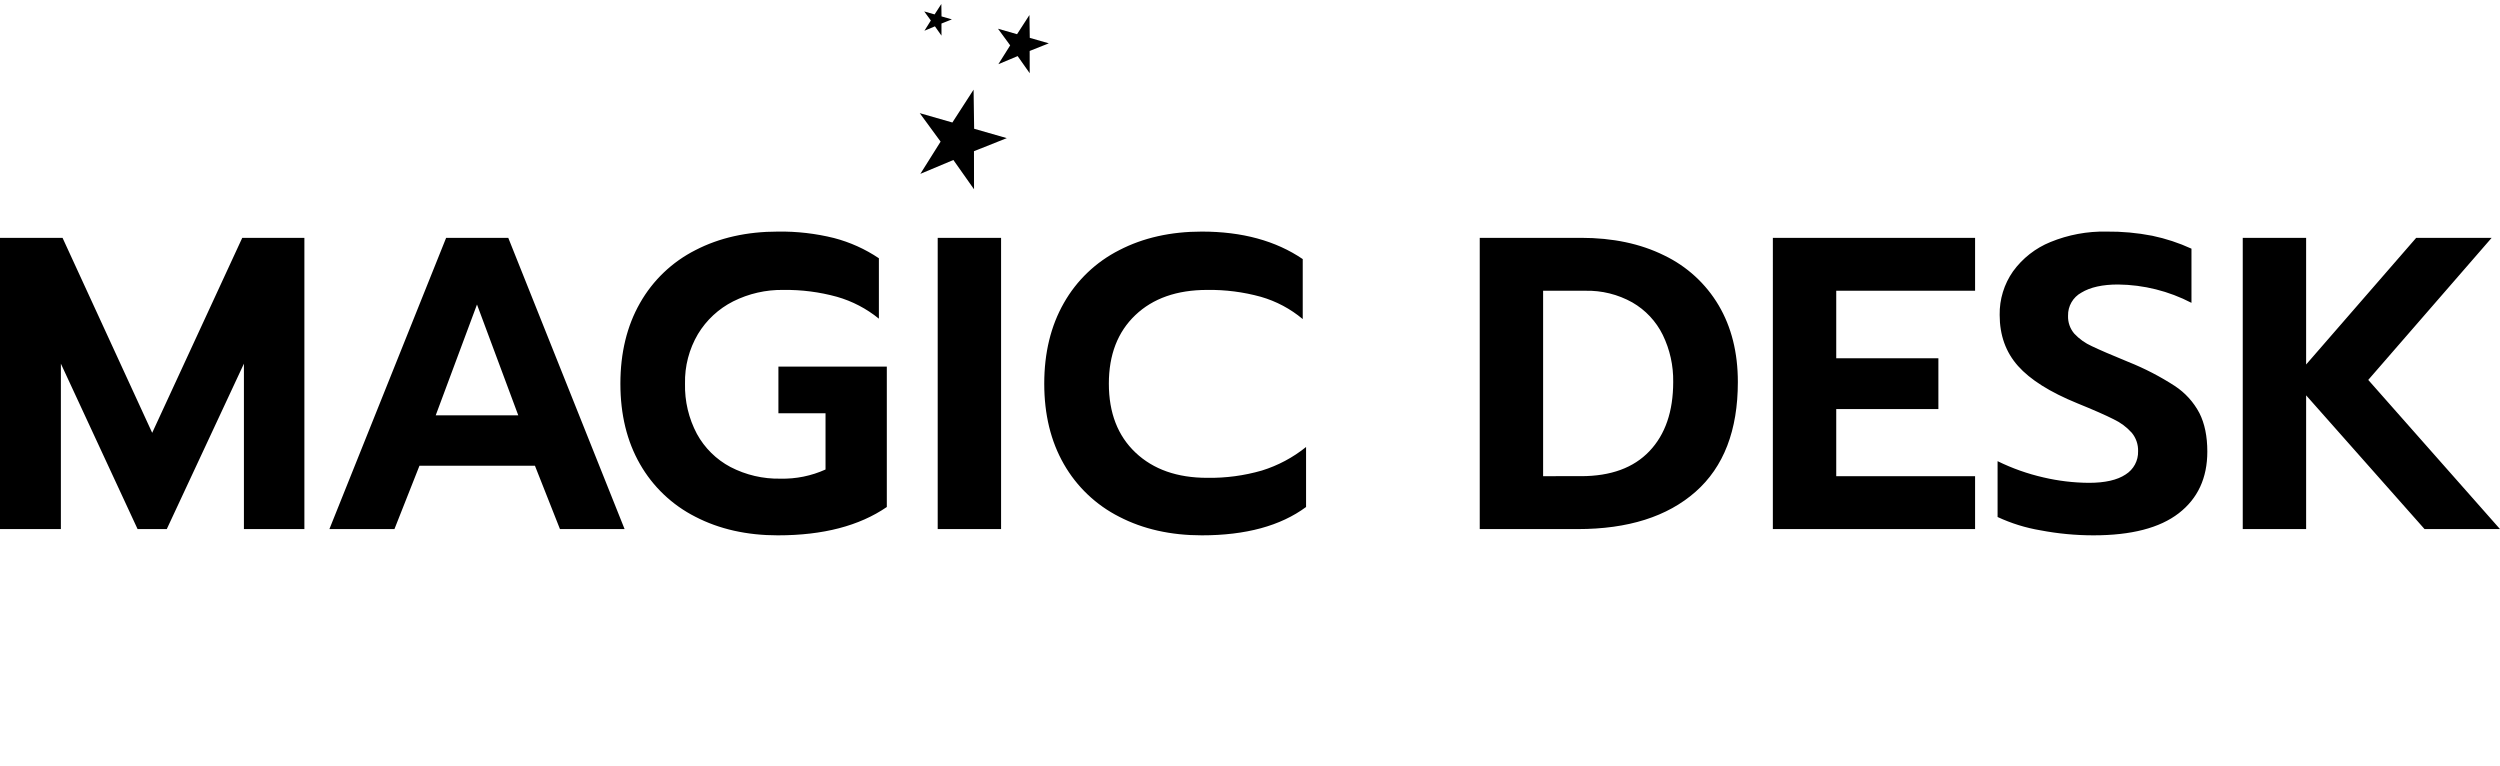
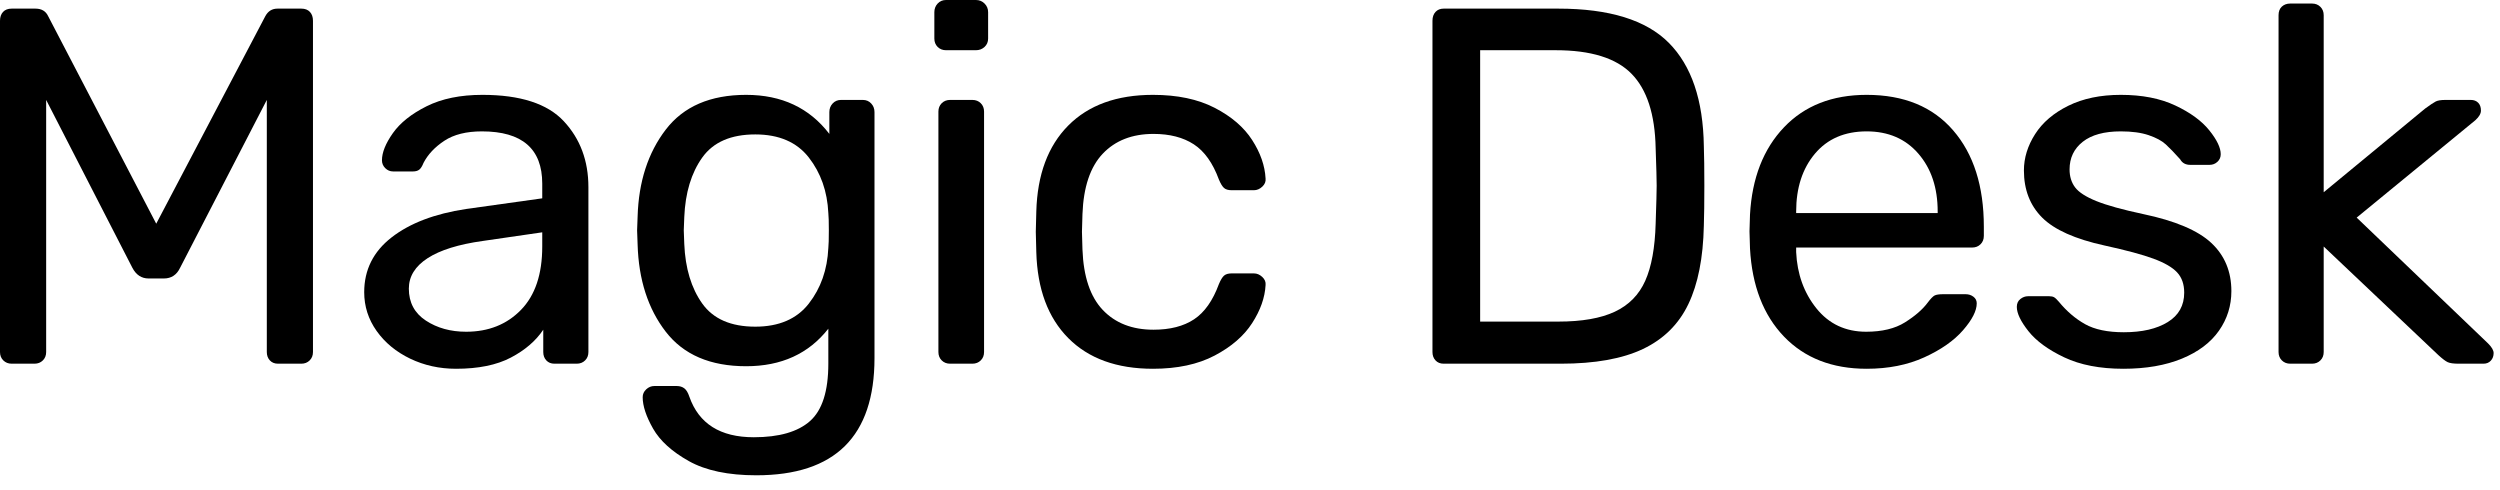
- <svg xmlns="http://www.w3.org/2000/svg" width="977" height="299" viewBox="0 0 977 299">
-   <defs>
-     <clipPath id="b">
-       <rect width="977" height="299" />
-     </clipPath>
-   </defs>
-   <g id="a" clip-path="url(#b)">
-     <g transform="translate(-411 -229)">
-       <g transform="translate(411 229)">
-         <path d="M4.808-36.114H29.25l35.033,76.2,35.2-76.2h24.279V77.705H100.131V13.061L69.985,77.705H58.577L28.6,13.061V77.705H4.808Zm174.35,0h24.28L248.9,77.705H223.641l-9.777-24.75H168.733l-9.777,24.75H133.538Zm28.19,69.366L191.216-10.061,175.085,33.252Zm101.5,46.9q-18.25,0-32.262-7.246a51.868,51.868,0,0,1-21.671-20.6q-7.658-13.352-7.658-31.426t7.658-31.508A51.721,51.721,0,0,1,276.588-31.31q14.01-7.246,32.262-7.246a85.949,85.949,0,0,1,21.915,2.524,57.483,57.483,0,0,1,17.512,7.9v23.61A45.877,45.877,0,0,0,331.9-13.071a74.791,74.791,0,0,0-20.939-2.687,42.343,42.343,0,0,0-19.635,4.478A33.968,33.968,0,0,0,277.563,1.5a36.545,36.545,0,0,0-5.052,19.377A39.857,39.857,0,0,0,277.156,40.5a32.046,32.046,0,0,0,13.117,12.945A40.628,40.628,0,0,0,309.826,58a40.413,40.413,0,0,0,17.6-3.58V32.438H309.011V14.2h42.365V69.075q-16.131,11.073-42.527,11.073ZM371.262-36.109h24.767V77.705H371.262ZM474.489,80.148q-18.25,0-32.262-7.246a51.867,51.867,0,0,1-21.671-20.6Q412.9,38.95,412.9,20.876t7.658-31.508A51.72,51.72,0,0,1,442.227-31.31q14.01-7.246,32.262-7.246,23.626,0,39.427,10.747V-4.362a44.556,44.556,0,0,0-16.375-8.711A74.793,74.793,0,0,0,476.6-15.76q-17.761,0-28.107,9.851T438.148,20.877q0,17.1,10.428,26.948T476.6,57.676a72.848,72.848,0,0,0,21.346-2.85,52.167,52.167,0,0,0,17.272-9.2V69.075Q500.234,80.148,474.489,80.148Zm108.6-116.262h39.6q18.576,0,32.422,6.839a49.675,49.675,0,0,1,21.349,19.54q7.5,12.7,7.5,29.961,0,28.333-16.538,42.906T621.38,77.705H583.089Zm39.6,93.139q17.435,0,26.719-9.77t9.287-27.03a40.557,40.557,0,0,0-4.074-18.4,29.852,29.852,0,0,0-11.9-12.7,35.911,35.911,0,0,0-18.413-4.559H607.856v72.46Zm74.952-93.139h79.029v20.679h-54.26v26.38h39.92V30.81h-39.92V57.026h54.26V77.705H697.638Zm125.3,116.262a110.461,110.461,0,0,1-20.707-1.956,65.317,65.317,0,0,1-16.771-5.209V51.164a81.974,81.974,0,0,0,17.923,6.35,79.945,79.945,0,0,0,17.761,2.117q9.451,0,14.339-3.257a10.355,10.355,0,0,0,4.888-9.119,10.814,10.814,0,0,0-2.444-7.165,22.152,22.152,0,0,0-7.088-5.292q-4.644-2.361-14.258-6.269-15.967-6.512-23.139-14.572T786.279-5.99a28.829,28.829,0,0,1,5.215-17.016,33.713,33.713,0,0,1,14.662-11.479,54.781,54.781,0,0,1,21.834-4.071,88.522,88.522,0,0,1,17.923,1.628,72.34,72.34,0,0,1,15.321,5.048v21.168a63.668,63.668,0,0,0-28.678-7.165q-9.124,0-14.339,3.175A10.021,10.021,0,0,0,813-5.665a10.189,10.189,0,0,0,2.444,7A21.315,21.315,0,0,0,822.29,6.22q4.4,2.117,14.339,6.188a104.645,104.645,0,0,1,18.086,9.363,28.591,28.591,0,0,1,9.614,10.584q3.1,6.106,3.1,15.062,0,15.469-11.162,24.1T822.941,80.148ZM881.275-36.114h24.767v49.5l43.017-49.5h29.492L930.318,19.411,981.808,77.7H952.319L906.043,25.436V77.705H881.275Z" transform="translate(-4.808 129.06)" />
-         <g transform="translate(353.164 30.154)">
-           <g transform="matrix(0.961, 0.276, -0.276, 0.961, 10.303, 0)">
-             <path d="M17.7,28.6l10.916,8.776-4.13-14.3L35.4,14.627H22.128L17.7,0,13.277,14.627H0l10.916,8.451-4.13,14.3Z" />
-           </g>
-         </g>
-         <g transform="translate(386.352 3.015)">
-           <g transform="matrix(0.961, 0.276, -0.276, 0.961, 6.018, 0)">
-             <path d="M10.34,16.707l6.376,5.126L14.3,13.479l6.376-4.936H12.924L10.34,0,7.755,8.543H0l6.376,4.936L3.963,21.833Z" />
-           </g>
-         </g>
-         <g transform="translate(359.192)">
-           <g transform="matrix(0.961, 0.276, -0.276, 0.961, 3.276, 0)">
-             <path d="M5.628,9.093l3.47,2.79L7.785,7.337l3.47-2.687H7.035L5.628,0,4.221,4.65H0L3.47,7.337,2.157,11.884Z" />
-           </g>
-         </g>
-       </g>
-     </g>
+ <svg xmlns="http://www.w3.org/2000/svg" width="100%" height="100%" viewBox="0 0 138 27" version="1.1" xml:space="preserve" style="fill-rule:evenodd;clip-rule:evenodd;stroke-linejoin:round;stroke-miterlimit:1.414;">
+   <g transform="matrix(1,0,0,1,-235.105,-343.656)">
+     <path d="M235.749,363.732C235.563,363.732 235.409,363.671 235.287,363.55C235.166,363.429 235.105,363.275 235.105,363.088L235.105,344.804C235.105,344.599 235.161,344.435 235.273,344.314C235.385,344.193 235.544,344.132 235.749,344.132L237.065,344.132C237.401,344.132 237.635,344.272 237.765,344.552L243.729,356.004L249.749,344.552C249.899,344.272 250.123,344.132 250.421,344.132L251.737,344.132C251.943,344.132 252.101,344.193 252.213,344.314C252.325,344.435 252.381,344.599 252.381,344.804L252.381,363.088C252.381,363.275 252.321,363.429 252.199,363.55C252.078,363.671 251.924,363.732 251.737,363.732L250.449,363.732C250.263,363.732 250.113,363.671 250.001,363.55C249.889,363.429 249.833,363.275 249.833,363.088L249.833,349.172L245.045,358.44C244.859,358.832 244.56,359.028 244.149,359.028L243.309,359.028C242.917,359.028 242.619,358.832 242.413,358.44L237.653,349.172L237.653,363.088C237.653,363.275 237.593,363.429 237.471,363.55C237.35,363.671 237.196,363.732 237.009,363.732L235.749,363.732Z" style="fill-rule:nonzero;" />
+     <path d="M260.277,364.012C259.363,364.012 258.518,363.825 257.743,363.452C256.969,363.079 256.353,362.57 255.895,361.926C255.438,361.282 255.209,360.568 255.209,359.784C255.209,358.552 255.713,357.544 256.721,356.76C257.729,355.976 259.101,355.453 260.837,355.192L265.037,354.604L265.037,353.792C265.037,351.869 263.927,350.908 261.705,350.908C260.847,350.908 260.156,351.081 259.633,351.426C259.111,351.771 258.728,352.177 258.485,352.644C258.411,352.831 258.331,352.957 258.247,353.022C258.163,353.087 258.047,353.12 257.897,353.12L256.805,353.12C256.637,353.12 256.493,353.059 256.371,352.938C256.25,352.817 256.189,352.672 256.189,352.504C256.189,352.075 256.39,351.575 256.791,351.006C257.193,350.437 257.813,349.942 258.653,349.522C259.493,349.102 260.52,348.892 261.733,348.892C263.824,348.892 265.322,349.377 266.227,350.348C267.133,351.319 267.585,352.532 267.585,353.988L267.585,363.088C267.585,363.275 267.525,363.429 267.403,363.55C267.282,363.671 267.128,363.732 266.941,363.732L265.709,363.732C265.523,363.732 265.373,363.671 265.261,363.55C265.149,363.429 265.093,363.275 265.093,363.088L265.093,361.856C264.683,362.472 264.085,362.985 263.301,363.396C262.517,363.807 261.509,364.012 260.277,364.012ZM260.837,361.968C262.069,361.968 263.077,361.567 263.861,360.764C264.645,359.961 265.037,358.795 265.037,357.264L265.037,356.48L261.761,356.956C260.417,357.143 259.4,357.46 258.709,357.908C258.019,358.356 257.673,358.916 257.673,359.588C257.673,360.353 257.986,360.941 258.611,361.352C259.237,361.763 259.979,361.968 260.837,361.968Z" style="fill-rule:nonzero;" />
+     <path d="M276.853,369.892C275.304,369.892 274.063,369.631 273.129,369.108C272.196,368.585 271.538,367.988 271.155,367.316C270.773,366.644 270.581,366.065 270.581,365.58C270.581,365.412 270.647,365.267 270.777,365.146C270.908,365.025 271.057,364.964 271.225,364.964L272.457,364.964C272.625,364.964 272.765,365.006 272.877,365.09C272.989,365.174 273.083,365.328 273.157,365.552C273.68,367.045 274.865,367.792 276.713,367.792C278.113,367.792 279.149,367.493 279.821,366.896C280.493,366.299 280.829,365.244 280.829,363.732L280.829,361.8C279.747,363.181 278.235,363.872 276.293,363.872C274.315,363.872 272.835,363.237 271.855,361.968C270.875,360.699 270.357,359.093 270.301,357.152L270.273,356.368L270.301,355.612C270.357,353.689 270.875,352.089 271.855,350.81C272.835,349.531 274.315,348.892 276.293,348.892C278.253,348.892 279.784,349.611 280.885,351.048L280.885,349.844C280.885,349.657 280.946,349.499 281.067,349.368C281.189,349.237 281.343,349.172 281.529,349.172L282.733,349.172C282.92,349.172 283.074,349.237 283.195,349.368C283.317,349.499 283.377,349.657 283.377,349.844L283.377,363.424C283.377,367.736 281.203,369.892 276.853,369.892ZM276.797,361.688C278.104,361.688 279.089,361.263 279.751,360.414C280.414,359.565 280.773,358.543 280.829,357.348C280.848,357.18 280.857,356.853 280.857,356.368C280.857,355.901 280.848,355.584 280.829,355.416C280.773,354.221 280.414,353.199 279.751,352.35C279.089,351.501 278.104,351.076 276.797,351.076C275.453,351.076 274.478,351.501 273.871,352.35C273.265,353.199 272.933,354.296 272.877,355.64L272.849,356.368L272.877,357.124C272.933,358.468 273.265,359.565 273.871,360.414C274.478,361.263 275.453,361.688 276.797,361.688Z" style="fill-rule:nonzero;" />
+     <path d="M287.325,346.428C287.139,346.428 286.985,346.367 286.863,346.246C286.742,346.125 286.681,345.971 286.681,345.784L286.681,344.328C286.681,344.141 286.742,343.983 286.863,343.852C286.985,343.721 287.139,343.656 287.325,343.656L288.977,343.656C289.164,343.656 289.323,343.721 289.453,343.852C289.584,343.983 289.649,344.141 289.649,344.328L289.649,345.784C289.649,345.971 289.584,346.125 289.453,346.246C289.323,346.367 289.164,346.428 288.977,346.428L287.325,346.428ZM287.549,363.732C287.363,363.732 287.209,363.671 287.087,363.55C286.966,363.429 286.905,363.275 286.905,363.088L286.905,349.816C286.905,349.629 286.966,349.475 287.087,349.354C287.209,349.233 287.363,349.172 287.549,349.172L288.781,349.172C288.968,349.172 289.122,349.233 289.243,349.354C289.365,349.475 289.425,349.629 289.425,349.816L289.425,363.088C289.425,363.275 289.365,363.429 289.243,363.55C289.122,363.671 288.968,363.732 288.781,363.732L287.549,363.732Z" style="fill-rule:nonzero;" />
+     <path d="M298.749,364.012C296.752,364.012 295.193,363.447 294.073,362.318C292.953,361.189 292.365,359.607 292.309,357.572L292.281,356.452L292.309,355.332C292.365,353.297 292.953,351.715 294.073,350.586C295.193,349.457 296.752,348.892 298.749,348.892C300.093,348.892 301.227,349.13 302.151,349.606C303.075,350.082 303.766,350.675 304.223,351.384C304.681,352.093 304.928,352.803 304.965,353.512C304.984,353.68 304.923,353.829 304.783,353.96C304.643,354.091 304.489,354.156 304.321,354.156L303.089,354.156C302.903,354.156 302.763,354.114 302.669,354.03C302.576,353.946 302.483,353.792 302.389,353.568C302.053,352.653 301.591,352.005 301.003,351.622C300.415,351.239 299.673,351.048 298.777,351.048C297.601,351.048 296.668,351.412 295.977,352.14C295.287,352.868 294.913,353.979 294.857,355.472L294.829,356.452L294.857,357.432C294.913,358.925 295.287,360.036 295.977,360.764C296.668,361.492 297.601,361.856 298.777,361.856C299.692,361.856 300.439,361.665 301.017,361.282C301.596,360.899 302.053,360.251 302.389,359.336C302.483,359.112 302.576,358.958 302.669,358.874C302.763,358.79 302.903,358.748 303.089,358.748L304.321,358.748C304.489,358.748 304.643,358.813 304.783,358.944C304.923,359.075 304.984,359.224 304.965,359.392C304.928,360.083 304.681,360.783 304.223,361.492C303.766,362.201 303.075,362.799 302.151,363.284C301.227,363.769 300.093,364.012 298.749,364.012Z" style="fill-rule:nonzero;" />
+     <path d="M314.793,363.732C314.607,363.732 314.457,363.671 314.345,363.55C314.233,363.429 314.177,363.275 314.177,363.088L314.177,344.804C314.177,344.599 314.233,344.435 314.345,344.314C314.457,344.193 314.607,344.132 314.793,344.132L321.121,344.132C323.94,344.132 325.975,344.762 327.225,346.022C328.476,347.282 329.12,349.181 329.157,351.72C329.176,352.261 329.185,352.989 329.185,353.904C329.185,354.819 329.176,355.556 329.157,356.116C329.12,357.889 328.835,359.331 328.303,360.442C327.771,361.553 326.936,362.379 325.797,362.92C324.659,363.461 323.147,363.732 321.261,363.732L314.793,363.732ZM321.121,361.408C322.428,361.408 323.469,361.226 324.243,360.862C325.018,360.498 325.578,359.929 325.923,359.154C326.269,358.379 326.46,357.329 326.497,356.004C326.535,354.884 326.553,354.184 326.553,353.904C326.553,353.605 326.535,352.915 326.497,351.832C326.46,349.965 326.017,348.598 325.167,347.73C324.318,346.862 322.923,346.428 320.981,346.428L316.809,346.428L316.809,361.408L321.121,361.408Z" style="fill-rule:nonzero;" />
+     <path d="M338.145,364.012C336.241,364.012 334.72,363.419 333.581,362.234C332.443,361.049 331.817,359.429 331.705,357.376L331.677,356.424L331.705,355.5C331.817,353.484 332.443,351.879 333.581,350.684C334.72,349.489 336.241,348.892 338.145,348.892C340.199,348.892 341.79,349.545 342.919,350.852C344.049,352.159 344.613,353.932 344.613,356.172L344.613,356.676C344.613,356.863 344.553,357.017 344.431,357.138C344.31,357.259 344.156,357.32 343.969,357.32L334.253,357.32L334.253,357.572C334.309,358.785 334.683,359.821 335.373,360.68C336.064,361.539 336.979,361.968 338.117,361.968C338.995,361.968 339.709,361.795 340.259,361.45C340.81,361.105 341.225,360.745 341.505,360.372C341.673,360.148 341.804,360.013 341.897,359.966C341.991,359.919 342.149,359.896 342.373,359.896L343.605,359.896C343.773,359.896 343.918,359.943 344.039,360.036C344.161,360.129 344.221,360.251 344.221,360.4C344.221,360.811 343.969,361.305 343.465,361.884C342.961,362.463 342.247,362.962 341.323,363.382C340.399,363.802 339.34,364.012 338.145,364.012ZM342.065,355.416L342.065,355.332C342.065,354.025 341.711,352.961 341.001,352.14C340.292,351.319 339.34,350.908 338.145,350.908C336.932,350.908 335.98,351.319 335.289,352.14C334.599,352.961 334.253,354.025 334.253,355.332L334.253,355.416L342.065,355.416Z" style="fill-rule:nonzero;" />
+     <path d="M352.313,364.012C351.025,364.012 349.938,363.802 349.051,363.382C348.165,362.962 347.507,362.481 347.077,361.94C346.648,361.399 346.433,360.951 346.433,360.596C346.433,360.409 346.499,360.265 346.629,360.162C346.76,360.059 346.9,360.008 347.049,360.008L348.225,360.008C348.337,360.008 348.426,360.027 348.491,360.064C348.557,360.101 348.645,360.185 348.757,360.316C349.187,360.839 349.667,361.249 350.199,361.548C350.731,361.847 351.445,361.996 352.341,361.996C353.349,361.996 354.157,361.809 354.763,361.436C355.37,361.063 355.673,360.521 355.673,359.812C355.673,359.345 355.543,358.972 355.281,358.692C355.02,358.412 354.586,358.16 353.979,357.936C353.373,357.712 352.472,357.469 351.277,357.208C349.653,356.853 348.505,356.34 347.833,355.668C347.161,354.996 346.825,354.128 346.825,353.064C346.825,352.373 347.031,351.706 347.441,351.062C347.852,350.418 348.463,349.895 349.275,349.494C350.087,349.093 351.053,348.892 352.173,348.892C353.349,348.892 354.353,349.088 355.183,349.48C356.014,349.872 356.639,350.329 357.059,350.852C357.479,351.375 357.689,351.813 357.689,352.168C357.689,352.336 357.629,352.476 357.507,352.588C357.386,352.7 357.241,352.756 357.073,352.756L356.009,352.756C355.748,352.756 355.561,352.653 355.449,352.448C355.132,352.093 354.866,351.818 354.651,351.622C354.437,351.426 354.124,351.258 353.713,351.118C353.303,350.978 352.789,350.908 352.173,350.908C351.259,350.908 350.559,351.099 350.073,351.482C349.588,351.865 349.345,352.373 349.345,353.008C349.345,353.4 349.448,353.731 349.653,354.002C349.859,354.273 350.251,354.525 350.829,354.758C351.408,354.991 352.267,355.229 353.405,355.472C355.179,355.845 356.434,356.377 357.171,357.068C357.909,357.759 358.277,358.645 358.277,359.728C358.277,360.531 358.049,361.259 357.591,361.912C357.134,362.565 356.453,363.079 355.547,363.452C354.642,363.825 353.564,364.012 352.313,364.012Z" style="fill-rule:nonzero;" />
+     <path d="M361.525,363.732C361.339,363.732 361.185,363.671 361.063,363.55C360.942,363.429 360.881,363.275 360.881,363.088L360.881,344.496C360.881,344.291 360.942,344.132 361.063,344.02C361.185,343.908 361.339,343.852 361.525,343.852L362.729,343.852C362.916,343.852 363.07,343.913 363.191,344.034C363.313,344.155 363.373,344.309 363.373,344.496L363.373,354.268L368.973,349.648C369.253,349.443 369.449,349.312 369.561,349.256C369.673,349.2 369.851,349.172 370.093,349.172L371.493,349.172C371.661,349.172 371.797,349.223 371.899,349.326C372.002,349.429 372.053,349.573 372.053,349.76C372.053,349.928 371.951,350.105 371.745,350.292L365.193,355.668L372.445,362.612C372.651,362.817 372.753,362.995 372.753,363.144C372.753,363.312 372.702,363.452 372.599,363.564C372.497,363.676 372.361,363.732 372.193,363.732L370.821,363.732C370.541,363.732 370.341,363.704 370.219,363.648C370.098,363.592 369.925,363.461 369.701,363.256L363.373,357.264L363.373,363.088C363.373,363.275 363.313,363.429 363.191,363.55C363.07,363.671 362.916,363.732 362.729,363.732L361.525,363.732Z" style="fill-rule:nonzero;" />
  </g>
</svg>
